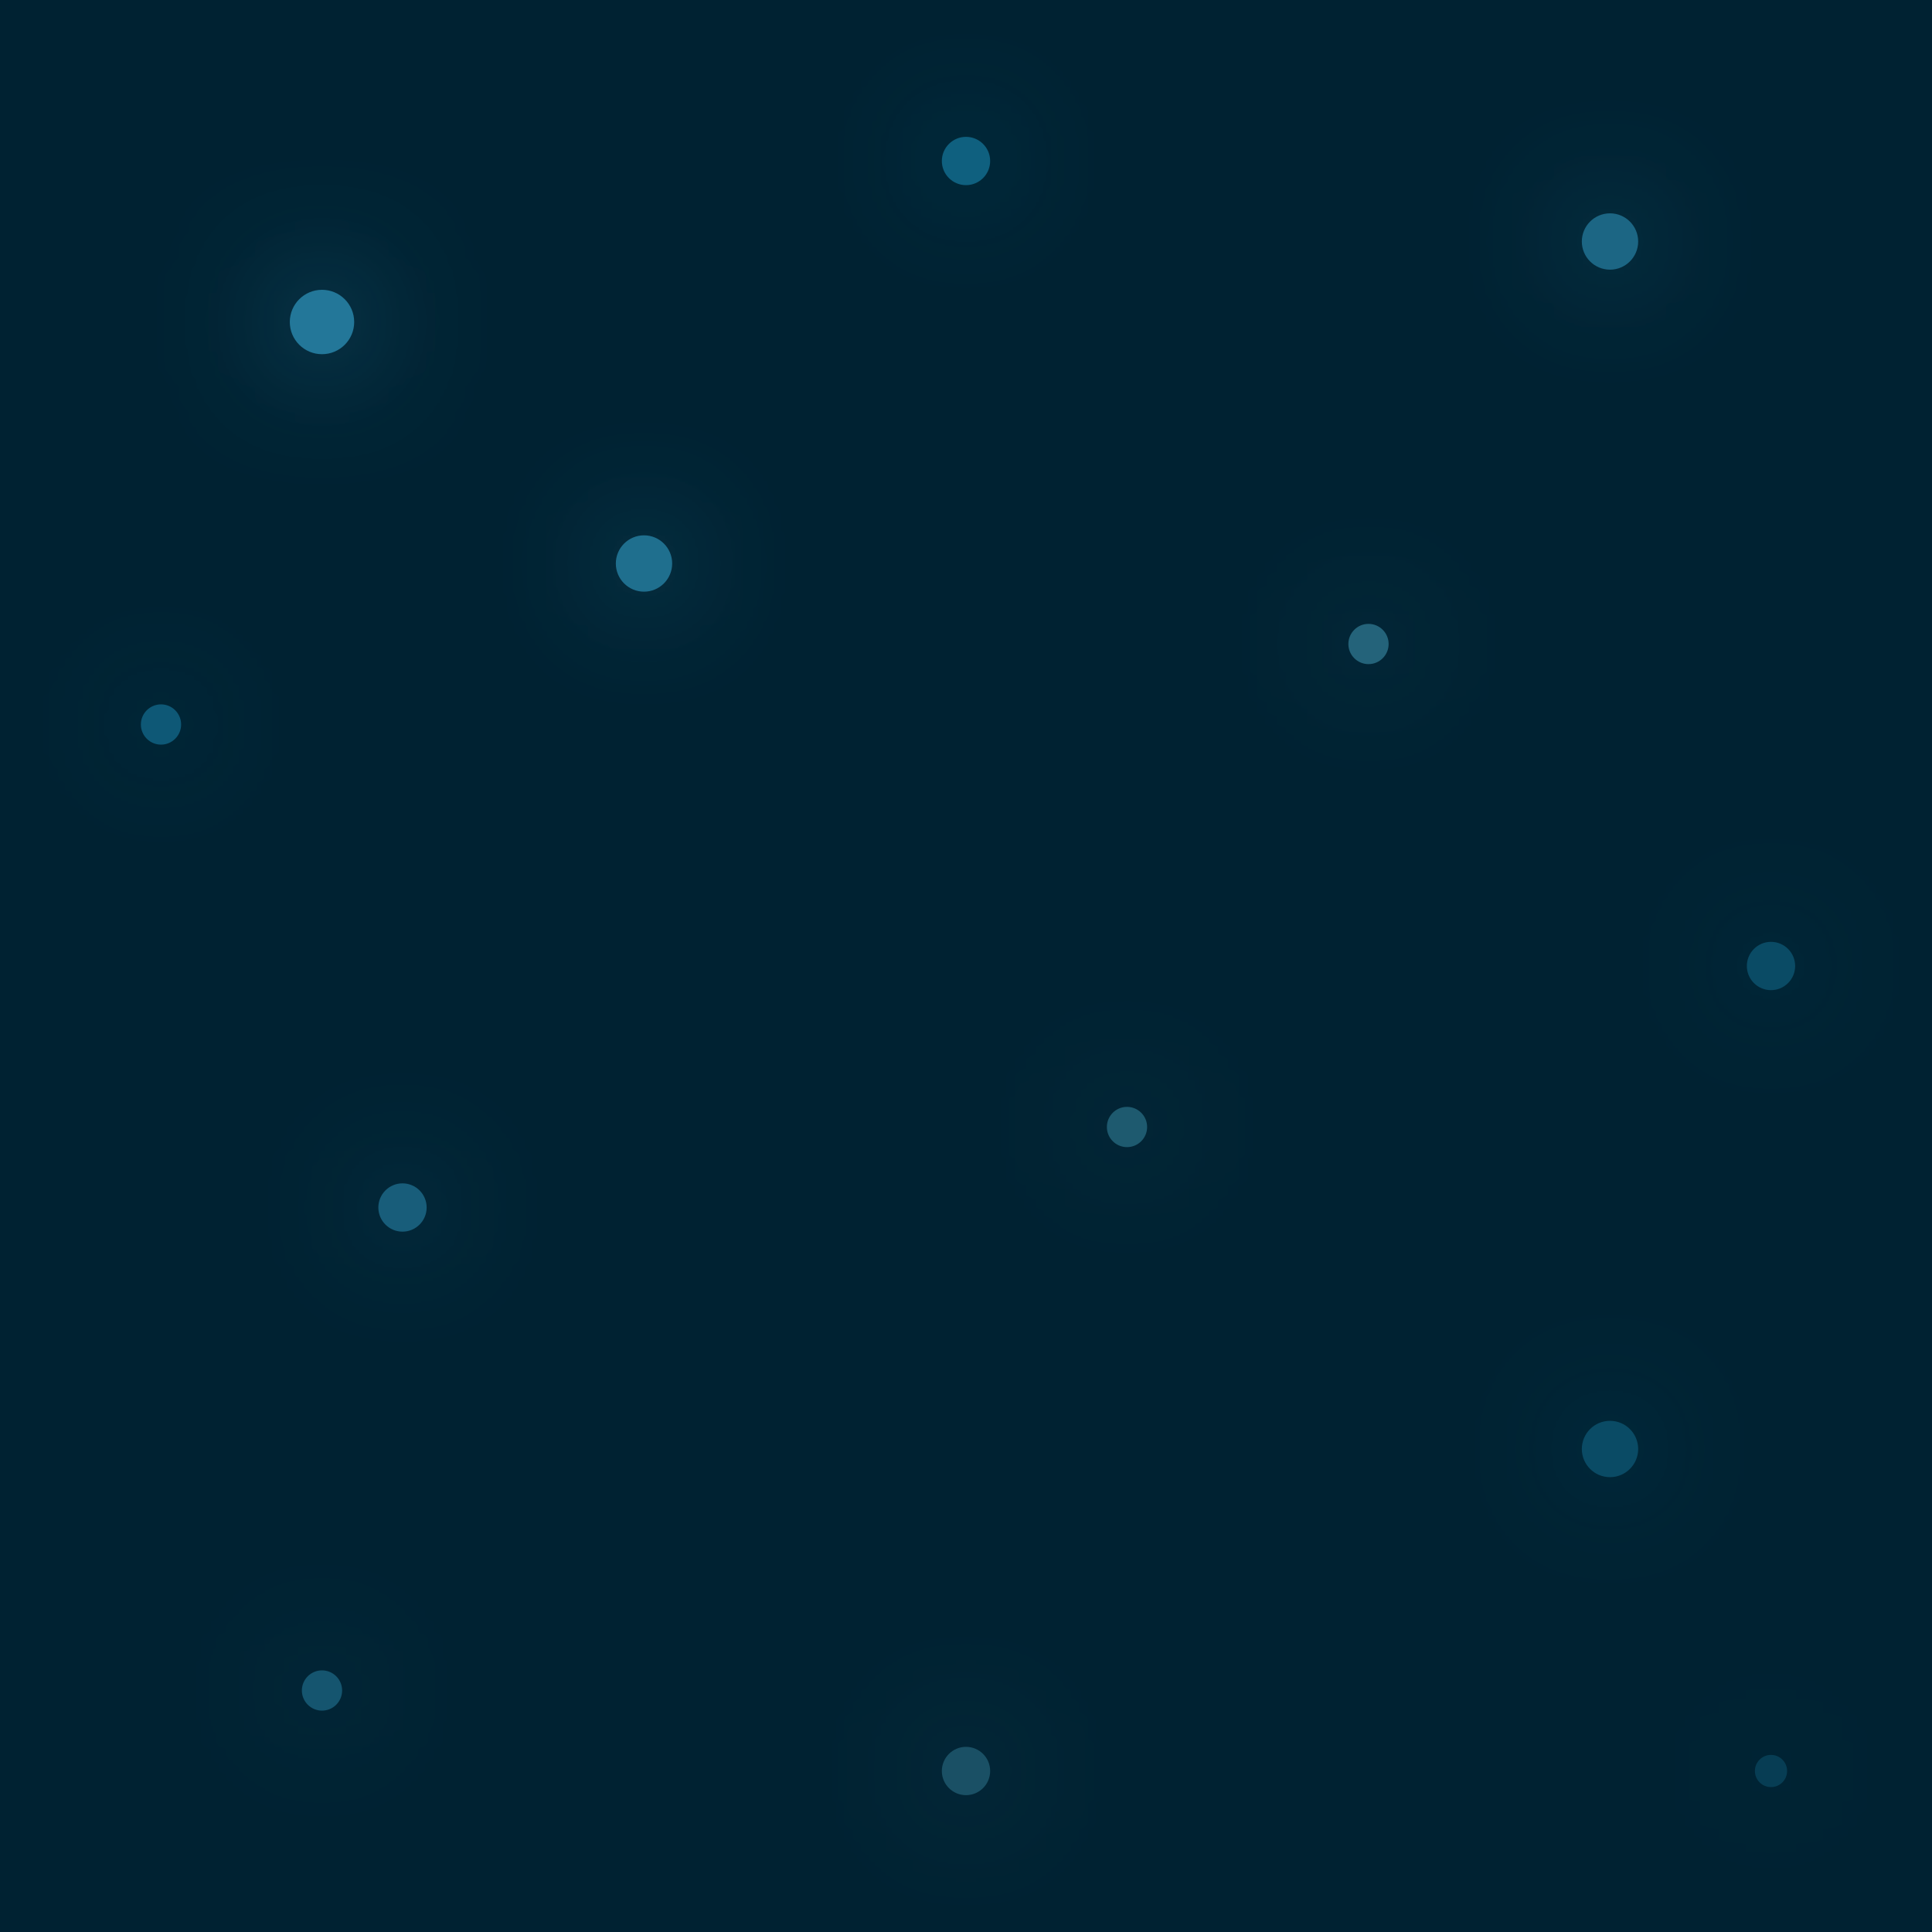
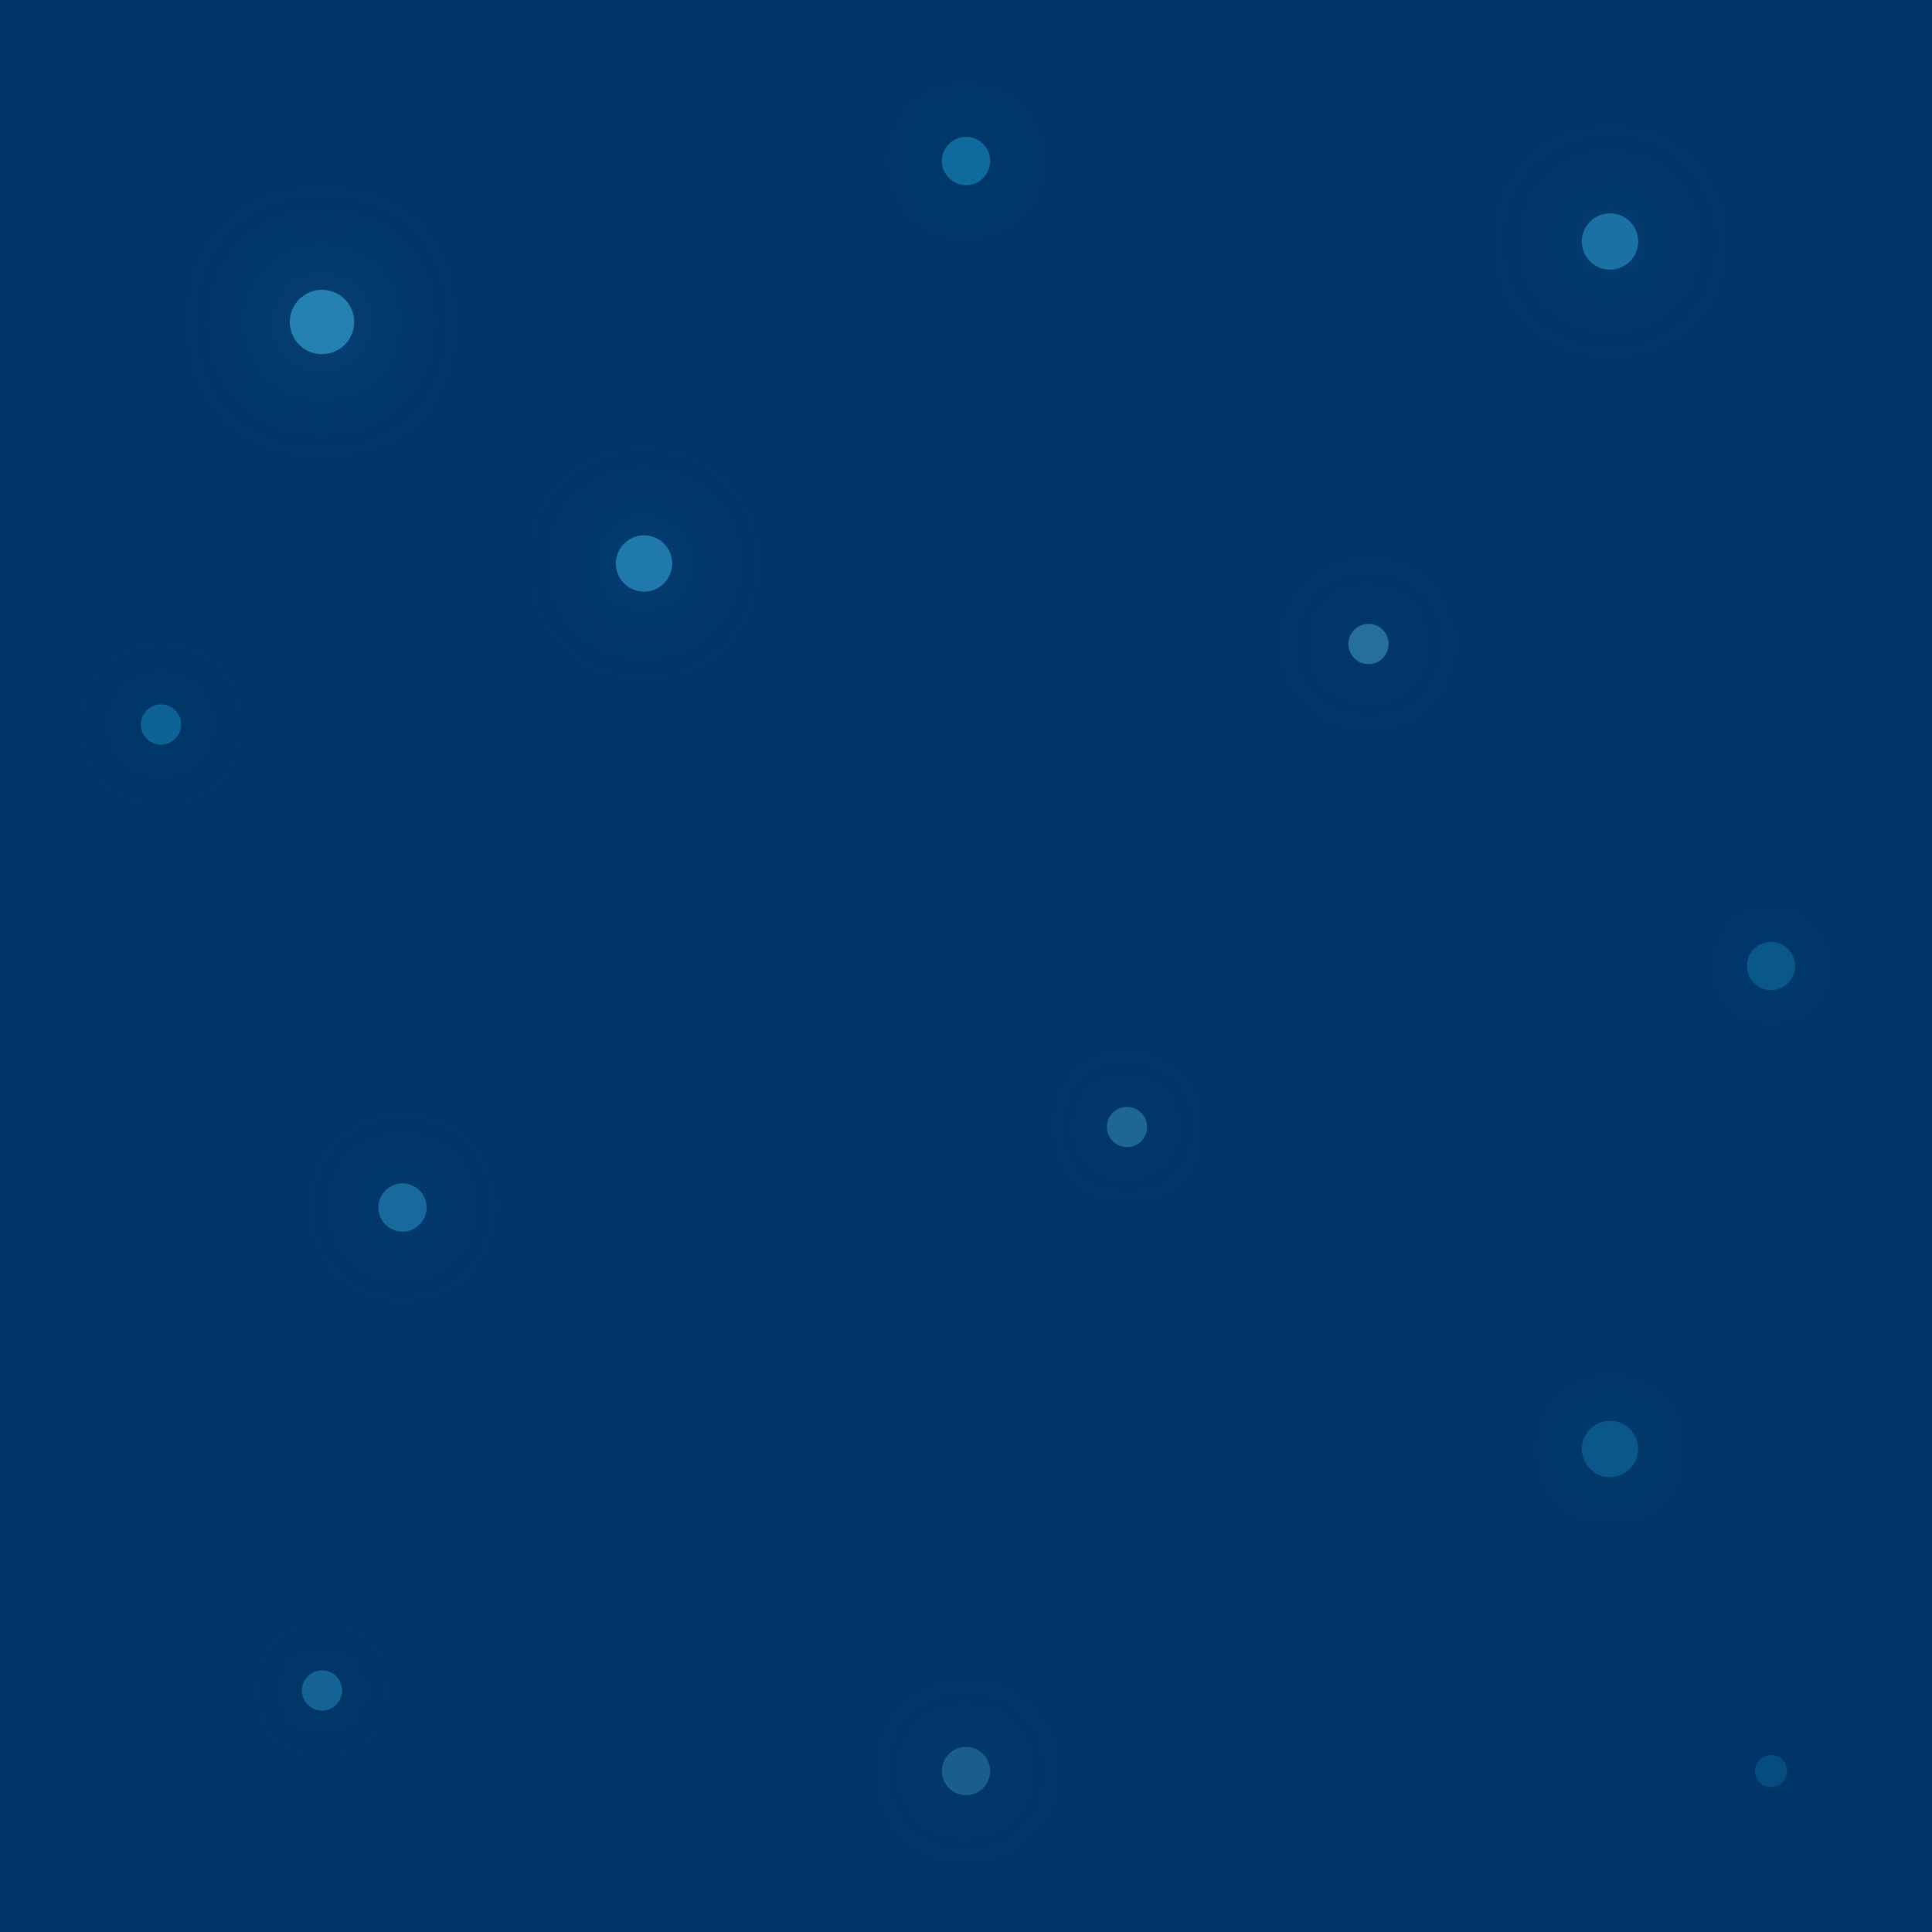
- <svg xmlns="http://www.w3.org/2000/svg" overflow="visible" viewBox="0 0 48 48" width="48" height="48">
-   <defs>
+ <svg xmlns="http://www.w3.org/2000/svg" overflow="visible" viewBox="0 0 48 48" width="48" height="48" version="1.1" id="svg15">
+   <defs id="defs2">
    <filter id="g" filterUnits="userSpaceOnUse" x="-500" y="-500" width="2000" height="2000">
-       <feGaussianBlur stdDeviation="1.5" result="b" />
-       <feMerge>
-         <feMergeNode in="b" />
-         <feMergeNode in="SourceGraphic" />
+       <feGaussianBlur stdDeviation="1.5" result="b" id="feGaussianBlur1" />
+       <feMerge id="feMerge2">
+         <feMergeNode in="b" id="feMergeNode1" />
+         <feMergeNode in="SourceGraphic" id="feMergeNode2" />
      </feMerge>
    </filter>
  </defs>
-   <rect x="0" y="0" width="48" height="48" fill="#001828" />
-   <rect x="0" y="0" width="48" height="48" fill="#002838" opacity="0.65" />
-   <circle cx="8" cy="8" r="0.8" fill="#44ccff" opacity="0.5" filter="url(#g)">
+   <rect x="0" y="0" width="48" height="48" fill="#001828" id="rect2" />
+   <rect x="0" y="0" width="48" height="48" fill="#002838" opacity="0.65" id="rect3" style="fill:#004488;fill-opacity:1" />
+   <circle cx="8" cy="8" r="0.8" fill="#44ccff" opacity="0.5" filter="url(#g)" id="circle3">
    <animate attributeName="opacity" values="0.5;0.15;0.5" dur="1.3s" repeatCount="indefinite" />
  </circle>
-   <circle cx="24" cy="4" r="0.6" fill="#22aadd" opacity="0.45" filter="url(#g)">
+   <circle cx="24" cy="4" r="0.6" fill="#22aadd" opacity="0.45" filter="url(#g)" id="circle4">
    <animate attributeName="opacity" values="0.45;0.1;0.45" dur="1.7s" repeatCount="indefinite" />
  </circle>
-   <circle cx="40" cy="6" r="0.7" fill="#44ccff" opacity="0.4" filter="url(#g)">
+   <circle cx="40" cy="6" r="0.7" fill="#44ccff" opacity="0.4" filter="url(#g)" id="circle5">
    <animate attributeName="opacity" values="0.4;0.1;0.4" dur="1.1s" repeatCount="indefinite" />
  </circle>
-   <circle cx="4" cy="18" r="0.5" fill="#22aadd" opacity="0.4" filter="url(#g)">
+   <circle cx="4" cy="18" r="0.5" fill="#22aadd" opacity="0.4" filter="url(#g)" id="circle6">
    <animate attributeName="opacity" values="0.4;0.1;0.4" dur="1.5s" repeatCount="indefinite" />
  </circle>
-   <circle cx="16" cy="14" r="0.7" fill="#44ccff" opacity="0.45" filter="url(#g)">
+   <circle cx="16" cy="14" r="0.7" fill="#44ccff" opacity="0.45" filter="url(#g)" id="circle7">
    <animate attributeName="opacity" values="0.45;0.1;0.45" dur="0.9s" repeatCount="indefinite" />
  </circle>
-   <circle cx="34" cy="16" r="0.5" fill="#66ddff" opacity="0.35" filter="url(#g)">
+   <circle cx="34" cy="16" r="0.5" fill="#66ddff" opacity="0.35" filter="url(#g)" id="circle8">
    <animate attributeName="opacity" values="0.35;0.1;0.35" dur="1.9s" repeatCount="indefinite" />
  </circle>
-   <circle cx="44" cy="24" r="0.6" fill="#22aadd" opacity="0.3" filter="url(#g)">
+   <circle cx="44" cy="24" r="0.6" fill="#22aadd" opacity="0.3" filter="url(#g)" id="circle9">
    <animate attributeName="opacity" values="0.3;0.1;0.3" dur="1.2s" repeatCount="indefinite" />
  </circle>
-   <circle cx="10" cy="30" r="0.6" fill="#44ccff" opacity="0.35" filter="url(#g)">
+   <circle cx="10" cy="30" r="0.6" fill="#44ccff" opacity="0.35" filter="url(#g)" id="circle10">
    <animate attributeName="opacity" values="0.35;0.1;0.35" dur="1.6s" repeatCount="indefinite" />
  </circle>
-   <circle cx="28" cy="28" r="0.5" fill="#66ddff" opacity="0.3" filter="url(#g)">
+   <circle cx="28" cy="28" r="0.5" fill="#66ddff" opacity="0.3" filter="url(#g)" id="circle11">
    <animate attributeName="opacity" values="0.3;0.1;0.3" dur="1s" repeatCount="indefinite" />
  </circle>
-   <circle cx="40" cy="36" r="0.7" fill="#22aadd" opacity="0.3" filter="url(#g)">
+   <circle cx="40" cy="36" r="0.7" fill="#22aadd" opacity="0.3" filter="url(#g)" id="circle12">
    <animate attributeName="opacity" values="0.3;0.1;0.3" dur="1.4s" repeatCount="indefinite" />
  </circle>
-   <circle cx="8" cy="42" r="0.5" fill="#44ccff" opacity="0.3" filter="url(#g)">
+   <circle cx="8" cy="42" r="0.5" fill="#44ccff" opacity="0.3" filter="url(#g)" id="circle13">
    <animate attributeName="opacity" values="0.3;0.1;0.3" dur="0.8s" repeatCount="indefinite" />
  </circle>
-   <circle cx="24" cy="44" r="0.6" fill="#66ddff" opacity="0.25" filter="url(#g)">
+   <circle cx="24" cy="44" r="0.6" fill="#66ddff" opacity="0.25" filter="url(#g)" id="circle14">
    <animate attributeName="opacity" values="0.25;0.1;0.25" dur="1.8s" repeatCount="indefinite" />
  </circle>
-   <circle cx="44" cy="44" r="0.4" fill="#22aadd" opacity="0.2" filter="url(#g)">
+   <circle cx="44" cy="44" r="0.4" fill="#22aadd" opacity="0.2" filter="url(#g)" id="circle15">
    <animate attributeName="opacity" values="0.2;0.1;0.2" dur="1.1s" repeatCount="indefinite" />
  </circle>
</svg>
